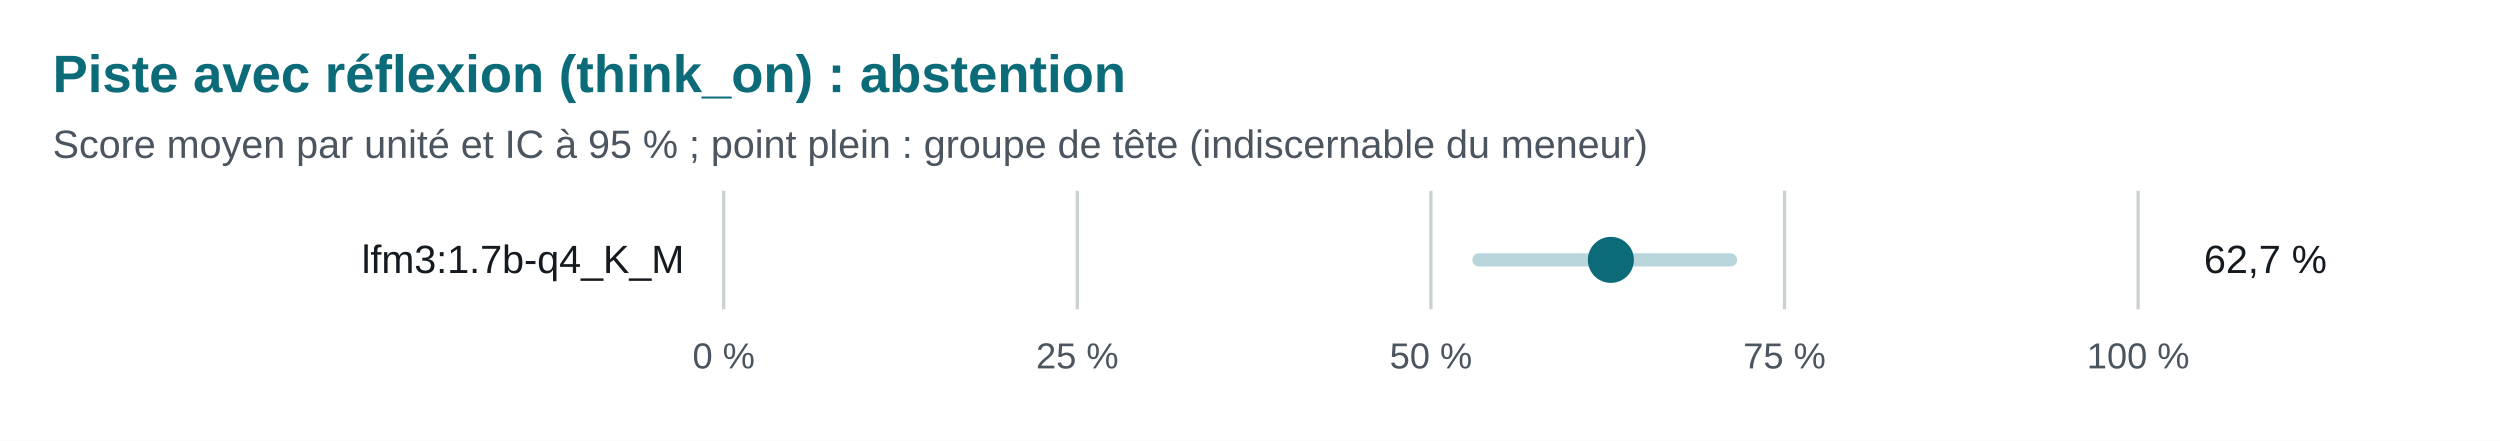
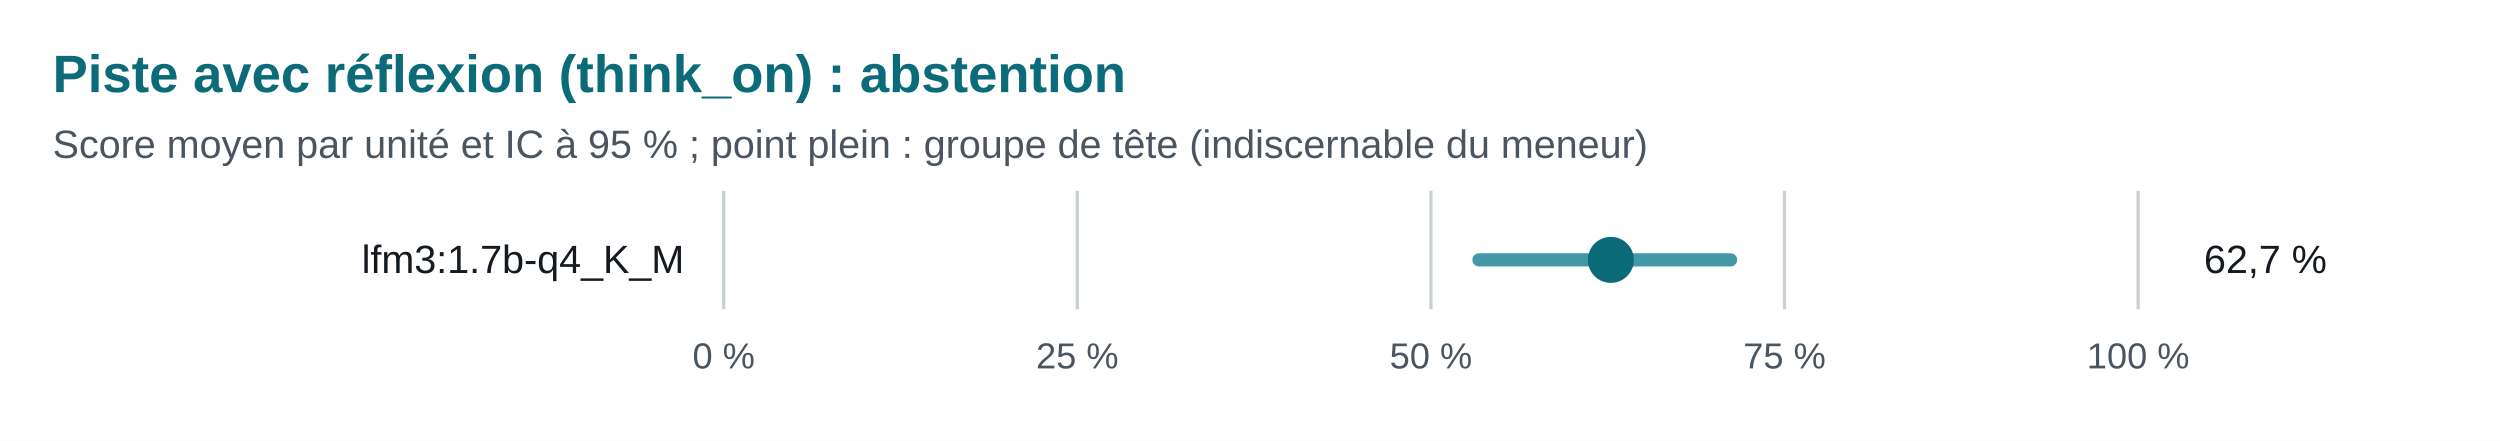
<svg xmlns="http://www.w3.org/2000/svg" width="760" height="134" viewBox="0 0 760 134" role="img" aria-label="Piste avec réflexion (think_on) : abstention. lfm3:1.7b-q4_K_M : 62,7 % (IC à 95 % de 53,4 % à 71,2 %).">
  <rect width="760" height="134" fill="#FFFFFF" />
  <text x="16" y="28" font-family="Arial, Helvetica, sans-serif" font-size="16" font-weight="bold" fill="#0B6B78">Piste avec réflexion (think_on) : abstention</text>
  <text x="16" y="48" font-family="Arial, Helvetica, sans-serif" font-size="12" fill="#4B5560">Score moyen par unité et IC à 95 % ; point plein : groupe de tête (indiscernable du meneur)</text>
  <line x1="220.0" y1="58" x2="220.0" y2="94" stroke="#C9D1D3" stroke-width="1" />
  <text x="220.0" y="112" font-family="Arial, Helvetica, sans-serif" font-size="11" fill="#4B5560" text-anchor="middle">0 %</text>
  <line x1="327.5" y1="58" x2="327.5" y2="94" stroke="#C9D1D3" stroke-width="1" />
  <text x="327.5" y="112" font-family="Arial, Helvetica, sans-serif" font-size="11" fill="#4B5560" text-anchor="middle">25 %</text>
  <line x1="435.0" y1="58" x2="435.0" y2="94" stroke="#C9D1D3" stroke-width="1" />
  <text x="435.0" y="112" font-family="Arial, Helvetica, sans-serif" font-size="11" fill="#4B5560" text-anchor="middle">50 %</text>
  <line x1="542.5" y1="58" x2="542.5" y2="94" stroke="#C9D1D3" stroke-width="1" />
  <text x="542.5" y="112" font-family="Arial, Helvetica, sans-serif" font-size="11" fill="#4B5560" text-anchor="middle">75 %</text>
  <line x1="650.0" y1="58" x2="650.0" y2="94" stroke="#C9D1D3" stroke-width="1" />
  <text x="650.0" y="112" font-family="Arial, Helvetica, sans-serif" font-size="11" fill="#4B5560" text-anchor="middle">100 %</text>
  <text x="208" y="83.0" font-family="Arial, Helvetica, sans-serif" font-size="12" fill="#141A1F" text-anchor="end">lfm3:1.7b-q4_K_M</text>
-   <line x1="449.6" y1="79.0" x2="526.1" y2="79.0" stroke="#B8D6DB" stroke-width="4" stroke-linecap="round" />
+   <line x1="449.6" y1="79.0" x2="526.1" y2="79.0" stroke="#4398A5" stroke-width="4" stroke-linecap="round" />
  <circle cx="489.7" cy="79.0" r="6" fill="#0B6B78" stroke="#0B6B78" stroke-width="2" />
  <text x="670" y="83.0" font-family="Arial, Helvetica, sans-serif" font-size="12" fill="#141A1F">62,7 %</text>
</svg>
